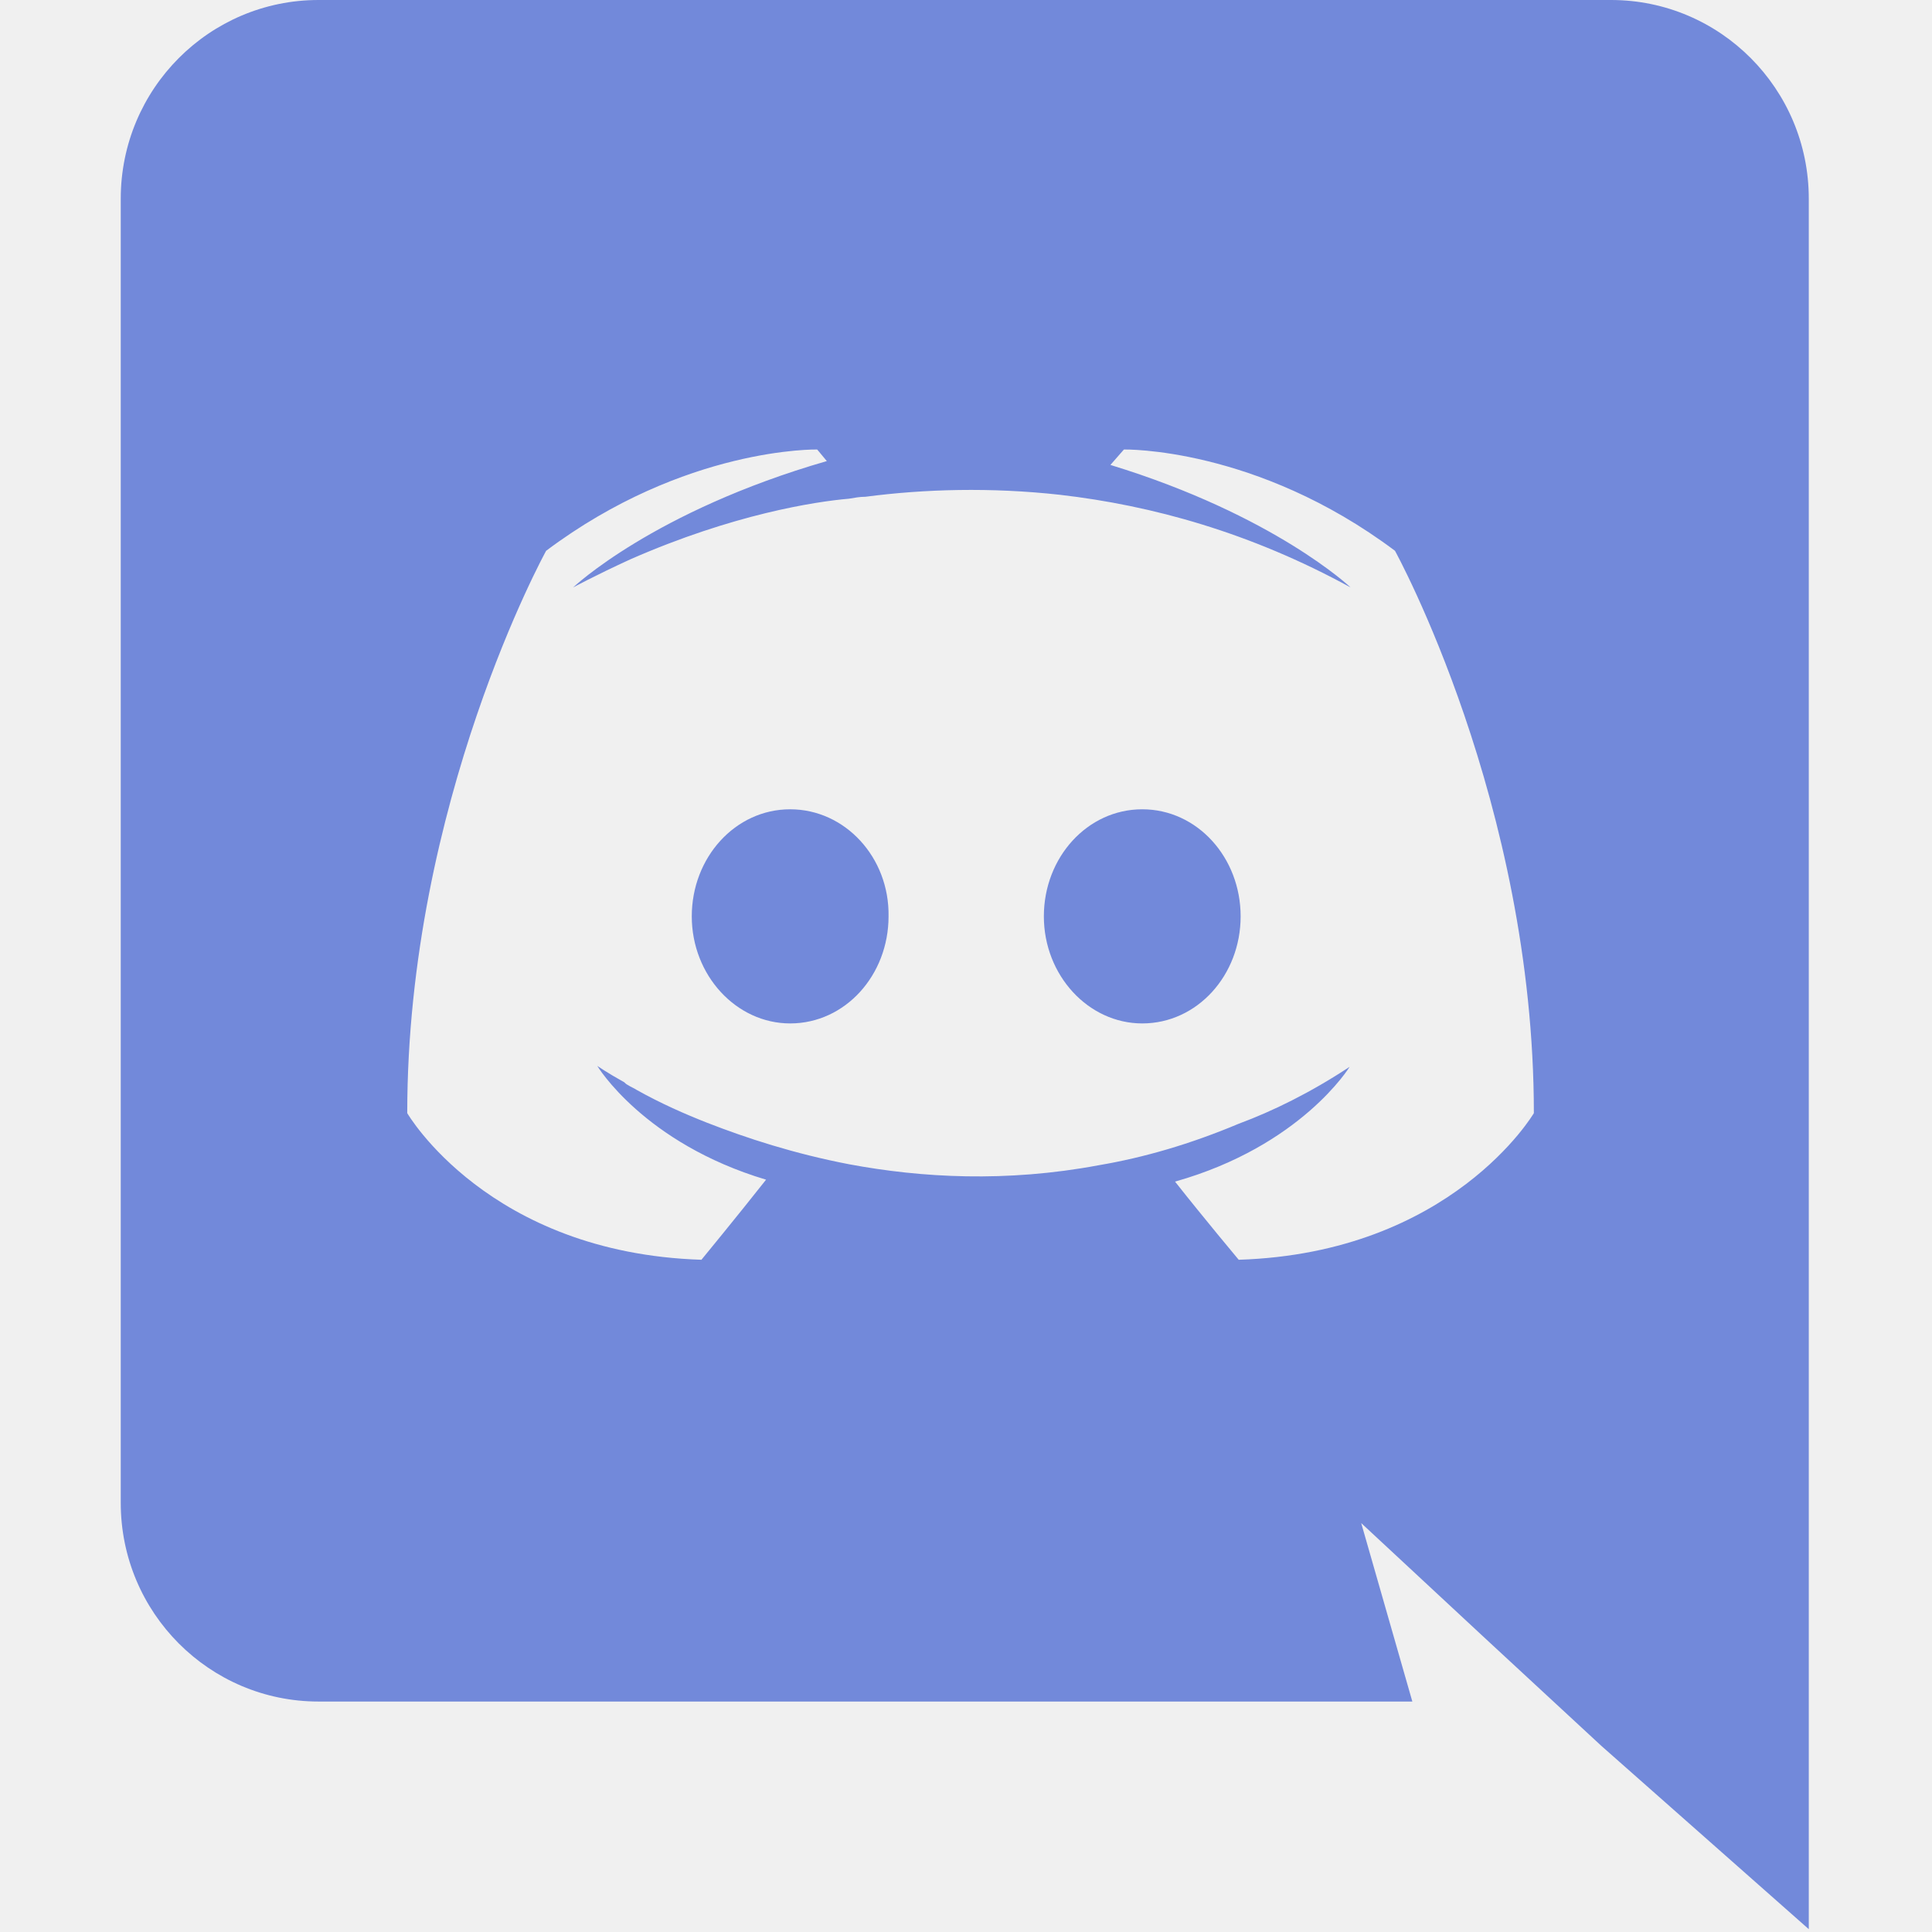
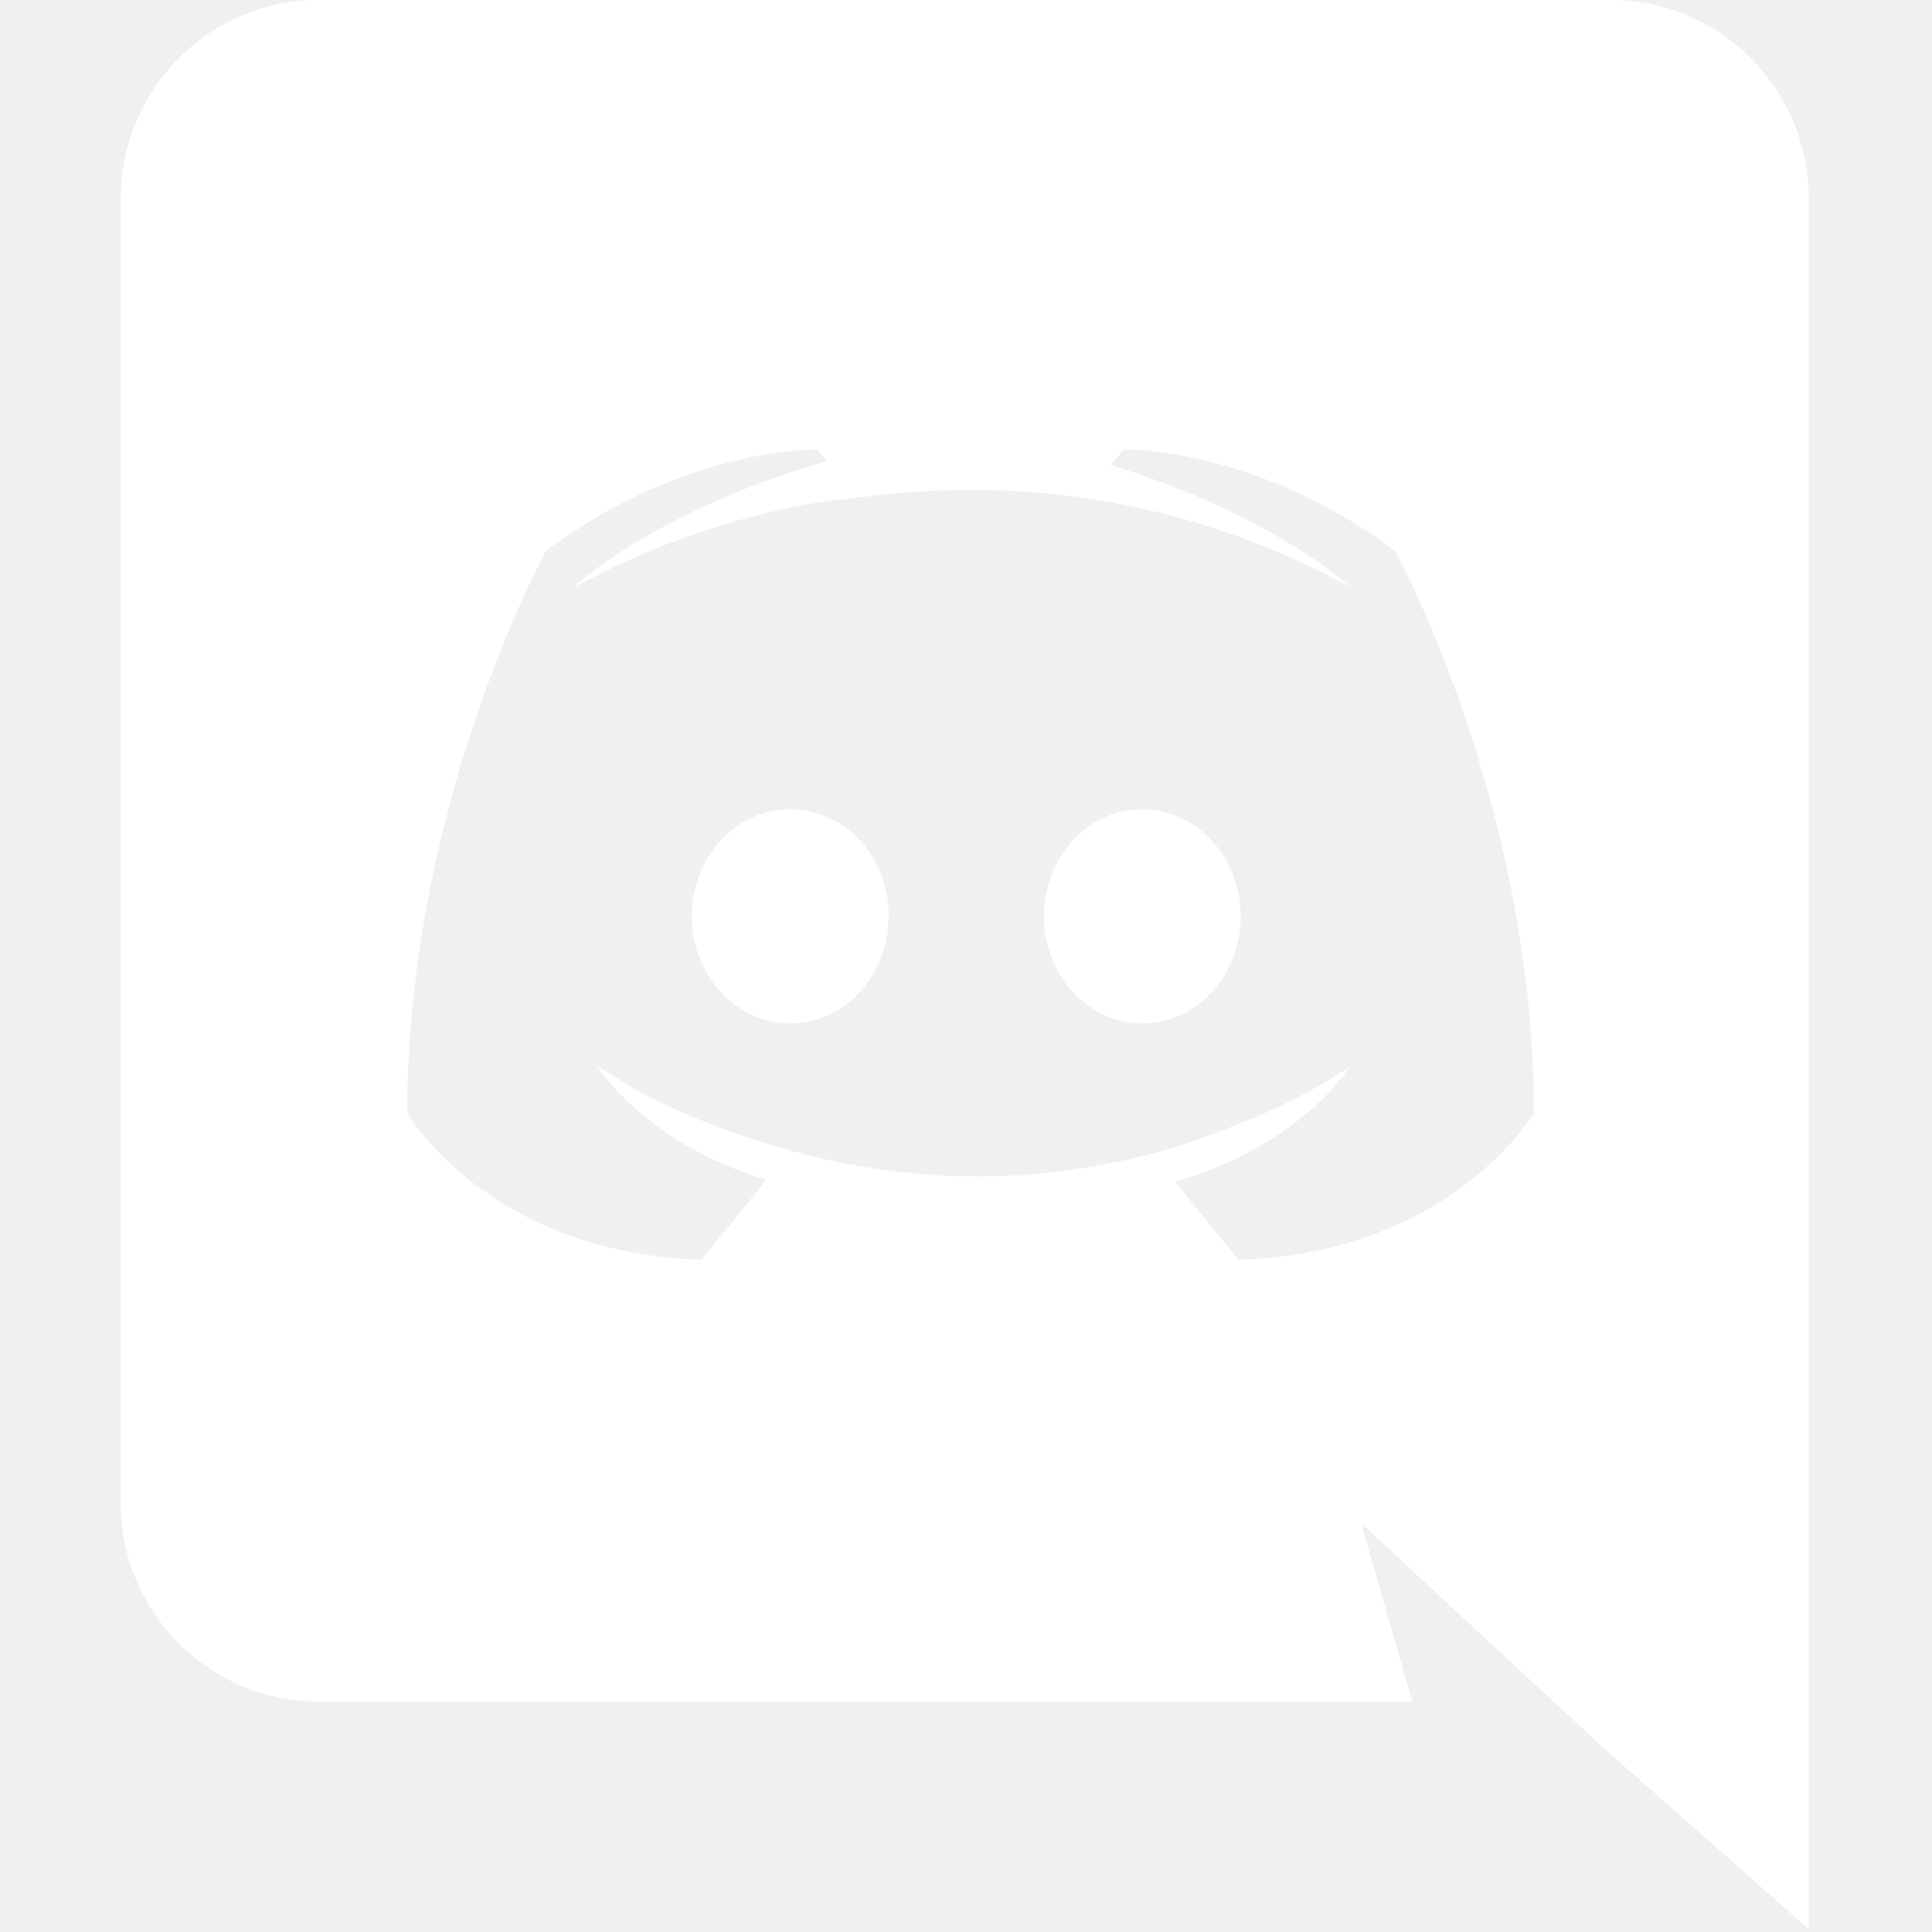
<svg xmlns="http://www.w3.org/2000/svg" width="80px" height="80px" viewBox="0 0 80 80" version="1.1">
  <defs />
  <g id="icons" stroke="none" stroke-width="1" fill="none" fill-rule="evenodd">
-     <g id="discord" fill="#7289DA">
+     <g id="discord" fill="#FFFFFF">
      <g id="discord-seeklogo.com" transform="translate(5, 0)">
        <path d="M61.71,0 L8.188,0 C3.675,0 0,3.675 0,8.228 L0,62.229 C0,66.782 3.675,70.457 8.188,70.457 L53.482,70.457 L51.365,63.068 L56.477,67.821 L61.31,72.294 L69.898,79.883 L69.898,8.228 C69.898,3.675 66.223,0 61.71,0 L61.71,0 Z M46.292,52.164 C46.292,52.164 44.854,50.446 43.656,48.928 C48.888,47.45 50.885,44.175 50.885,44.175 C49.248,45.254 47.69,46.013 46.292,46.532 C44.295,47.371 42.378,47.93 40.501,48.249 C36.666,48.968 33.151,48.769 30.156,48.209 C27.879,47.77 25.922,47.131 24.284,46.492 C23.366,46.132 22.367,45.693 21.369,45.134 C21.249,45.054 21.129,45.014 21.009,44.934 C20.929,44.894 20.889,44.854 20.849,44.814 C20.131,44.415 19.731,44.135 19.731,44.135 C19.731,44.135 21.648,47.331 26.721,48.848 C25.523,50.366 24.045,52.164 24.045,52.164 C15.218,51.884 11.863,46.092 11.863,46.092 C11.863,33.231 17.614,22.807 17.614,22.807 C23.366,18.493 28.838,18.613 28.838,18.613 L29.237,19.092 C22.048,21.169 18.733,24.324 18.733,24.324 C18.733,24.324 19.611,23.845 21.089,23.166 C25.363,21.289 28.758,20.77 30.156,20.65 C30.395,20.61 30.595,20.57 30.835,20.57 C33.271,20.25 36.027,20.17 38.903,20.49 C42.697,20.929 46.771,22.048 50.925,24.324 C50.925,24.324 47.77,21.329 40.98,19.252 L41.539,18.613 C41.539,18.613 47.011,18.493 52.763,22.807 C52.763,22.807 58.514,33.231 58.514,46.092 C58.514,46.092 55.119,51.884 46.292,52.164 L46.292,52.164 Z M27.719,33.511 C25.443,33.511 23.645,35.508 23.645,37.944 C23.645,40.381 25.483,42.378 27.719,42.378 C29.996,42.378 31.793,40.381 31.793,37.944 C31.833,35.508 29.996,33.511 27.719,33.511 L27.719,33.511 Z M42.298,33.511 C40.021,33.511 38.224,35.508 38.224,37.944 C38.224,40.381 40.061,42.378 42.298,42.378 C44.575,42.378 46.372,40.381 46.372,37.944 C46.372,35.508 44.575,33.511 42.298,33.511 L42.298,33.511 Z" id="Shape" />
      </g>
    </g>
  </g>
</svg>
